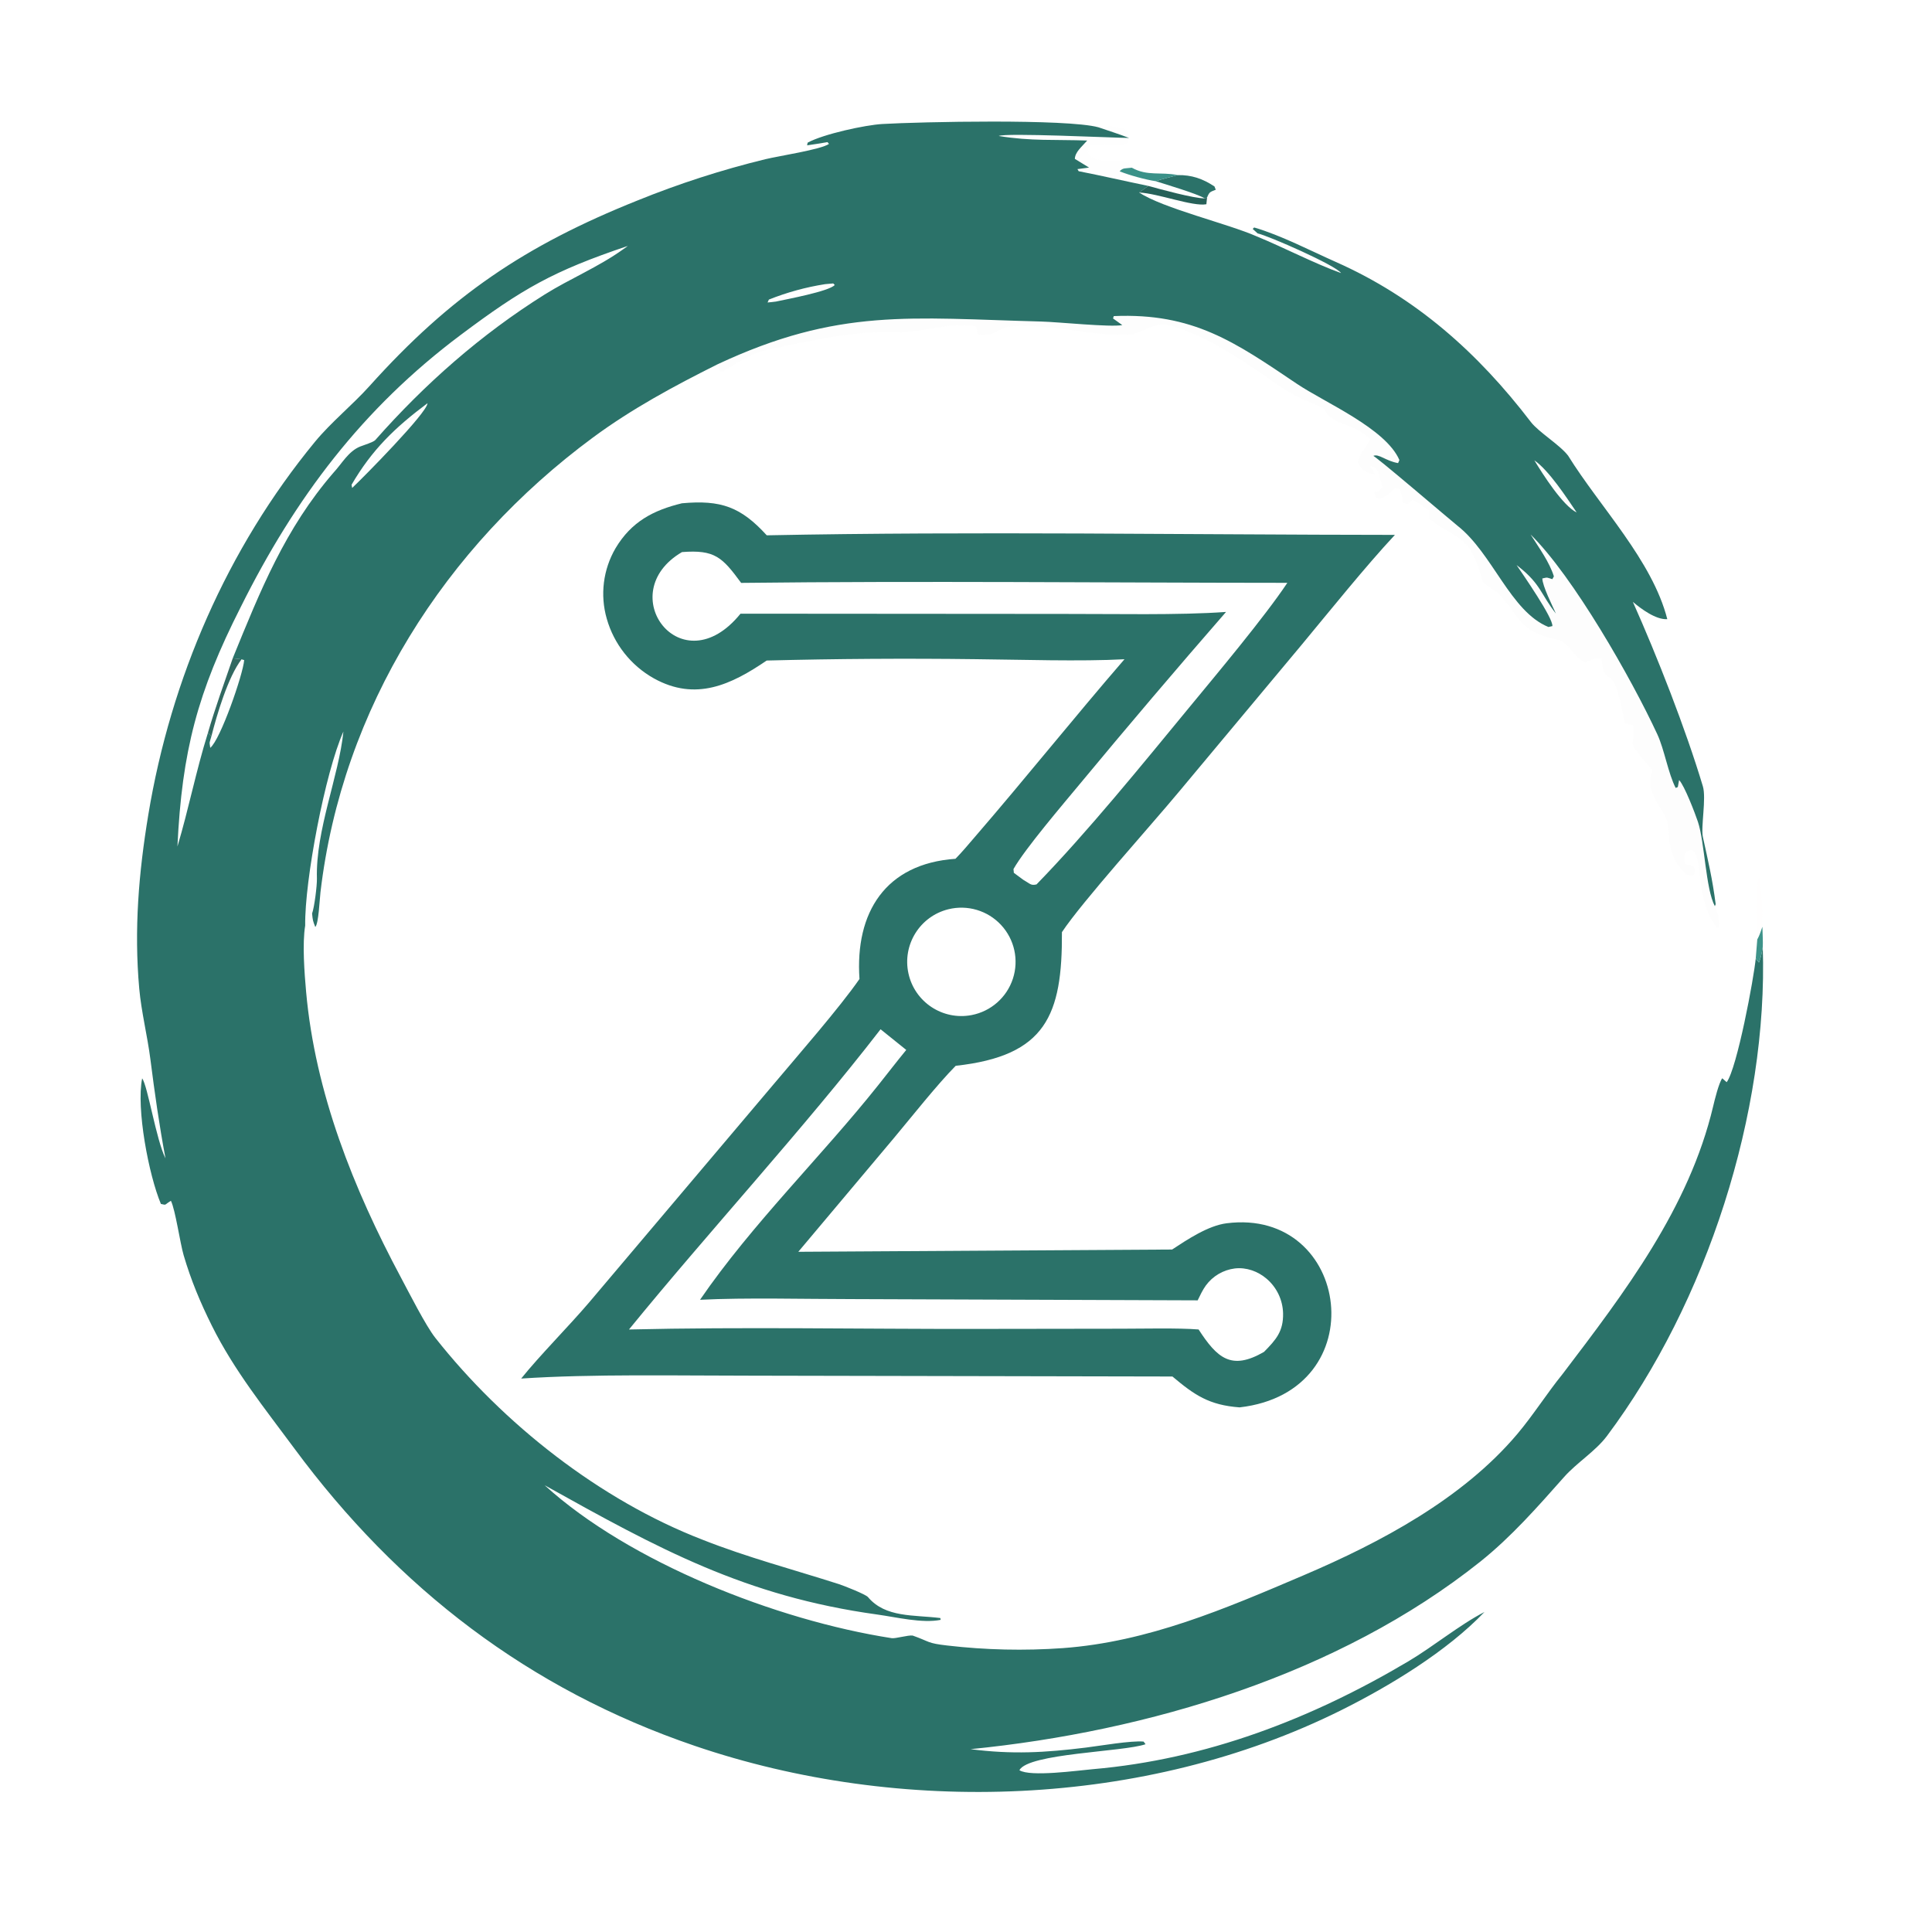
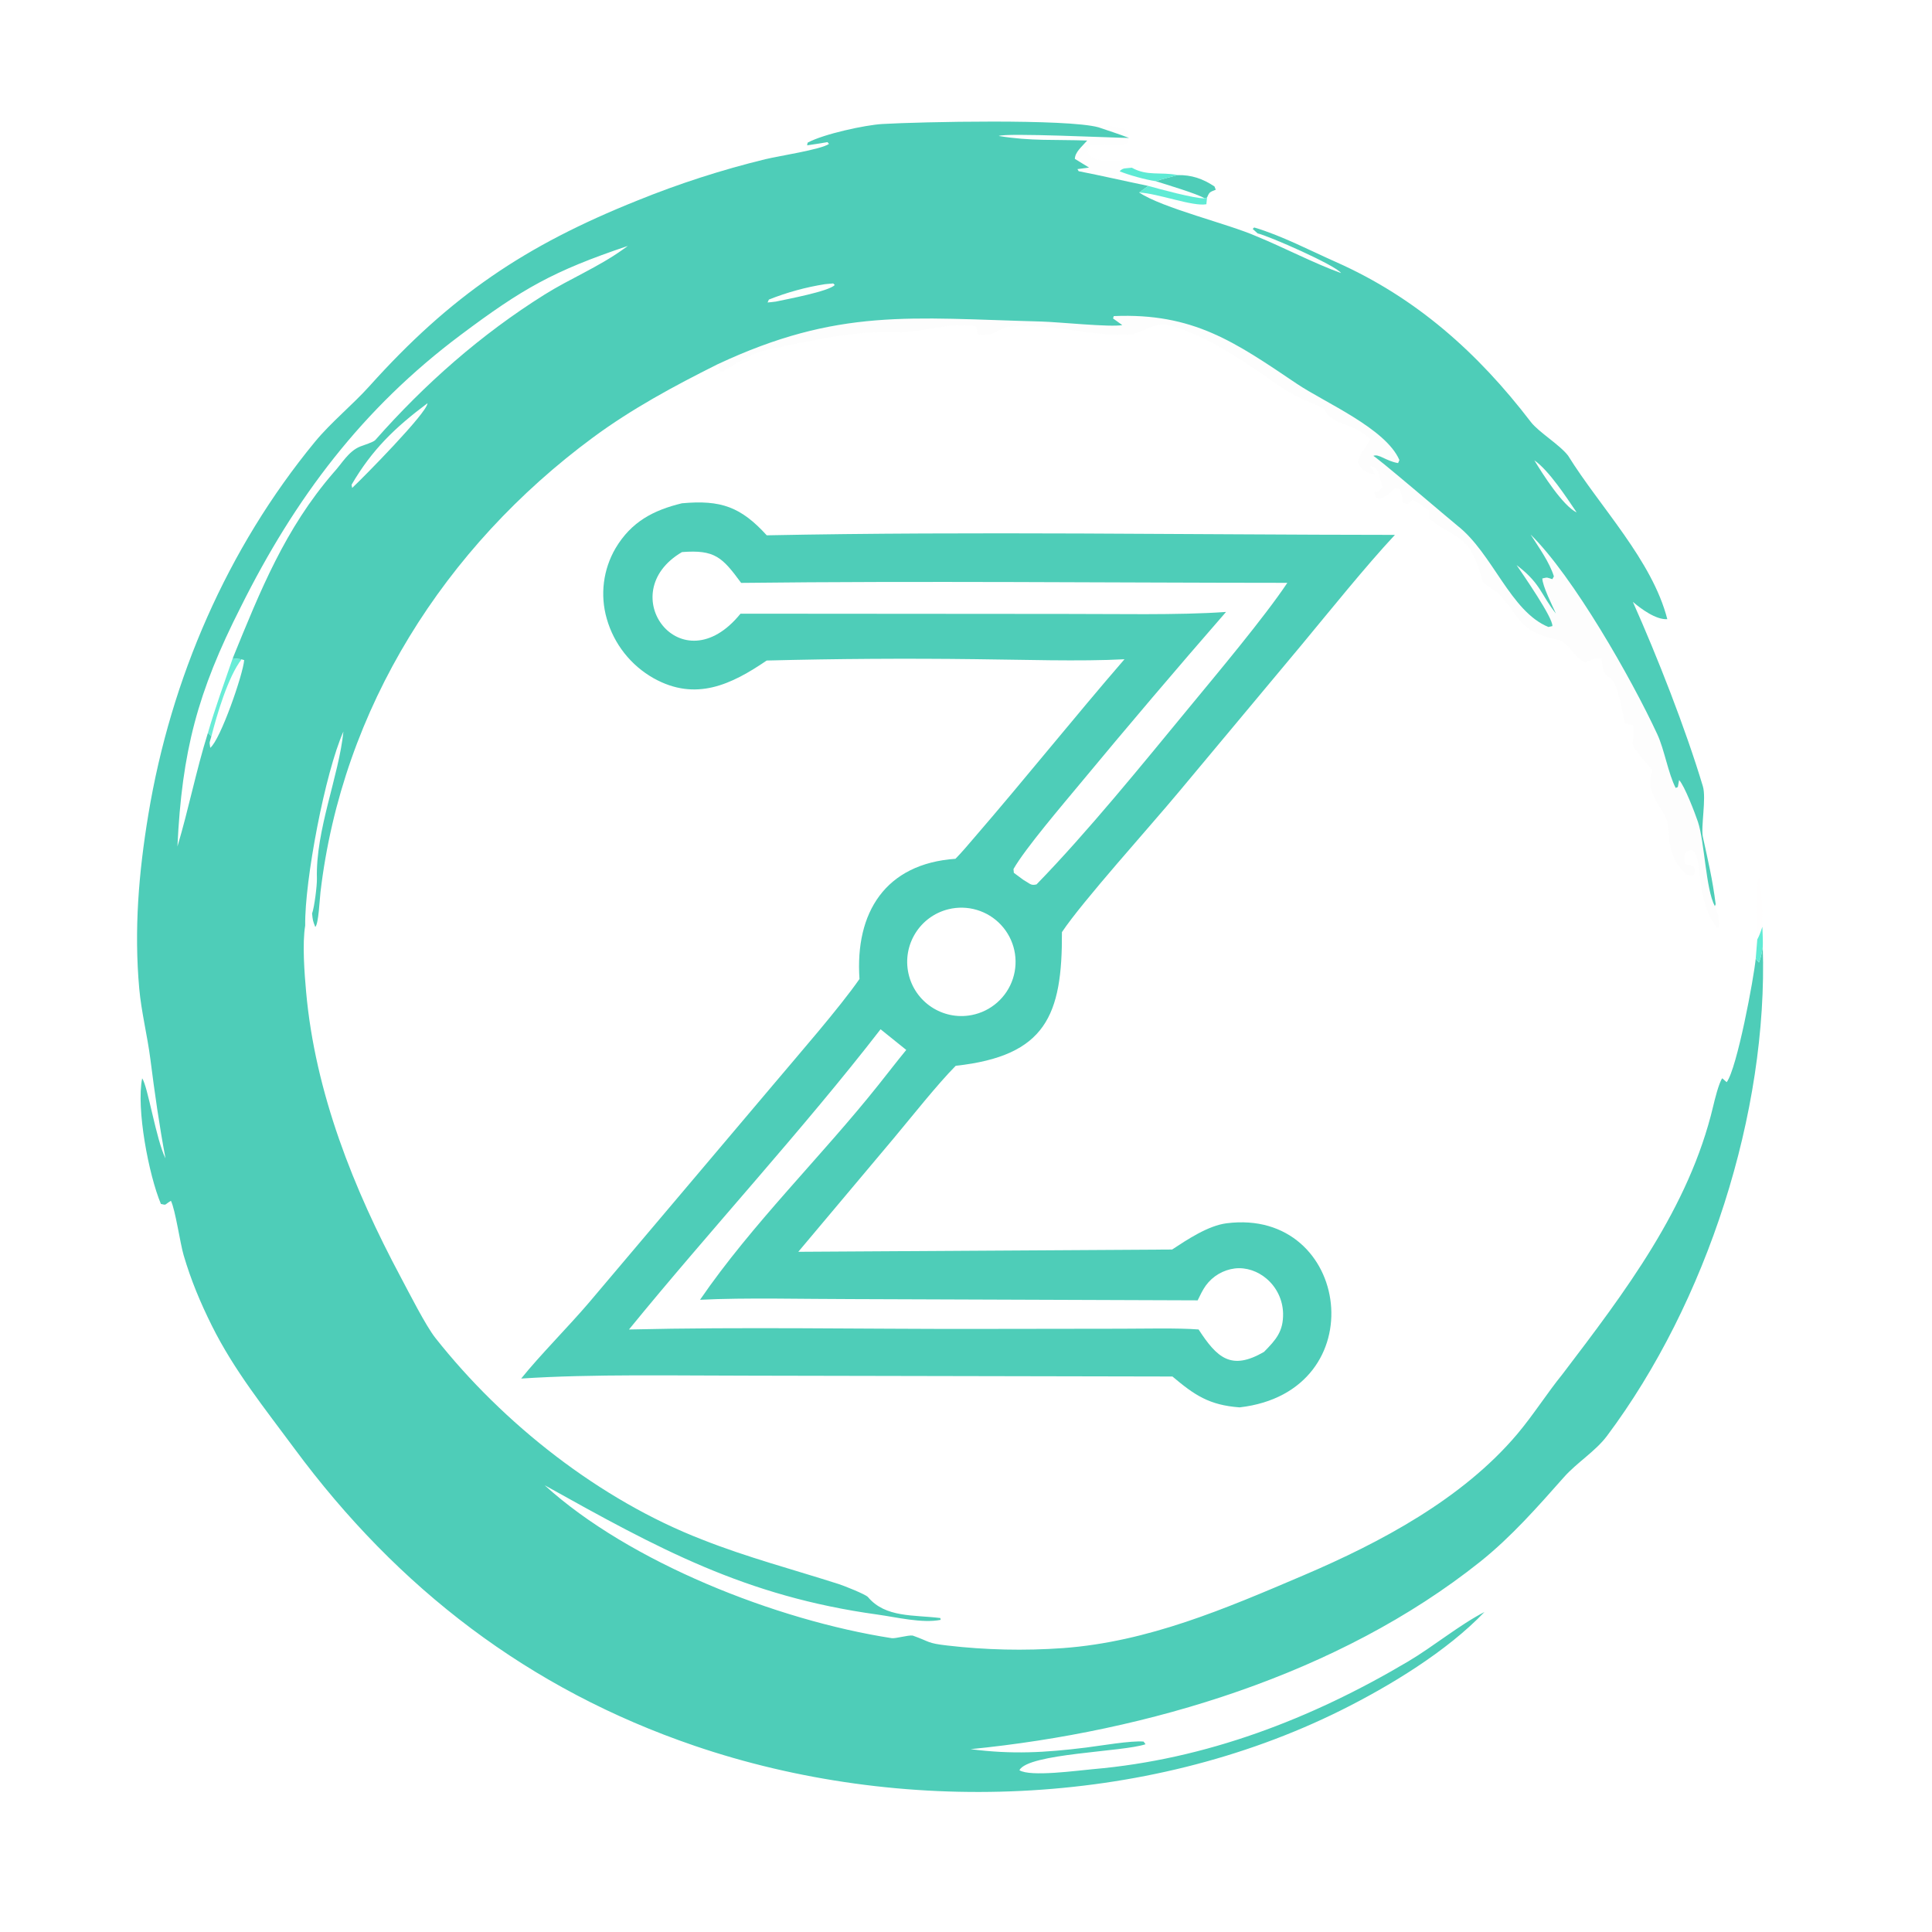
<svg xmlns="http://www.w3.org/2000/svg" width="1024" height="1024" viewBox="300 178 436 436">
-   <path fill="#2B7269" d="M337.348 439.421C335.924 431.84 334.909 424.666 333.935 417.014C333.278 411.841 331.888 406.309 331.421 401.084C330.232 387.771 331.302 374.956 333.476 361.824C338.55 331.171 351.285 301.768 371.061 277.724C374.687 273.316 379.603 269.335 383.367 265.144C401.689 244.741 418.487 233.409 443.825 223.258C453.217 219.446 462.876 216.327 472.724 213.928C475.808 213.181 485.28 211.751 487.078 210.477L486.743 210.073C485.213 210.339 483.678 210.582 482.14 210.801L482.26 210.195C485.851 208.237 495.272 206.207 499.108 205.985C507.742 205.484 540.725 204.781 547.876 206.723C550.117 207.491 552.62 208.284 554.805 209.135C550.948 209.087 526.863 207.939 525.395 208.688C532.683 209.879 538.125 209.457 545.354 209.715C544.095 211.165 542.636 212.274 542.562 213.852C543.629 214.513 544.7 215.169 545.774 215.819L543.15 216.162L543.43 216.637C548.668 217.665 553.9 218.875 559.134 219.957L557.082 221.443C562.37 224.985 577.265 228.531 583.555 231.324C589.688 233.831 596.668 237.485 602.639 239.624C601.427 237.865 586.383 231.256 583.814 230.671L582.697 229.66L583.031 229.335C589.003 231.067 595.907 234.652 601.436 237.104C619.586 245.15 633.533 257.626 645.469 273.225C647.225 275.52 651.978 278.353 653.875 280.827C661.077 292.43 672.866 304.456 676.264 317.73C673.704 317.9 670.337 315.398 668.491 313.824C673.971 326.094 680.401 342.48 684.29 355.441C685.105 358.155 683.797 364.609 684.299 366.908C685.489 372.362 686.467 376.419 687.179 382.043L686.998 382.502C684.916 378.611 684.704 368.028 683.168 363.439C682.557 361.612 680.134 355.263 678.927 354.034L678.638 355.611L678.158 355.82C676.476 352.592 675.618 347.179 674.009 343.705C668.177 331.116 655.013 308.052 645.416 298.624C647.281 301.581 649.663 304.821 650.671 308.077L650.322 308.698C648.865 308.292 649.418 308.246 648.062 308.543C648.101 310.256 650.297 314.626 651.125 316.465C647.752 312.193 647.731 309.862 642.845 305.985L642.251 305.518C643.781 307.777 650.497 317.44 650.331 319.292L649.437 319.494C640.863 316.014 636.853 302.879 628.921 296.65C627.632 295.638 609.457 280.076 609.881 280.897C611.137 280.298 612.662 282.013 615.51 282.51L615.807 281.825C612.728 274.671 598.982 268.865 592.657 264.604C578.672 255.182 569.301 248.581 551.354 249.332L551.183 249.865L553.272 251.365C550.487 251.879 538.911 250.665 534.983 250.562C505.501 249.788 489.225 247.415 461.877 260.236C452.083 265.134 442.58 270.258 433.811 276.735C400.394 301.417 377.2 337.81 372.318 379.381C372.133 380.955 371.897 386.528 371.149 387.191C370.58 385.729 370.595 385.731 370.427 384.164C370.944 382.753 371.563 377.82 371.519 376.257C371.209 365.337 376.471 353.208 377.498 343.087C373.373 352.32 368.727 376.747 368.874 386.882C368.191 390.952 368.713 397.709 369.081 401.817C371.119 424.607 379.771 446.27 390.475 466.293C392.249 469.612 396.053 477.145 398.242 479.919C413.544 499.317 435.423 516.537 458.5 525.456C468.543 529.435 479.027 532.197 489.302 535.488C490.42 535.846 495.356 537.794 495.881 538.42C499.821 543.112 506.224 542.398 512.21 543.147L512.28 543.556C508.096 544.391 502.324 542.956 497.946 542.351C468.131 538.229 448.607 527.504 422.899 513.168C442.008 530.564 475.187 543.654 501.237 547.689C502.097 547.822 504.924 546.962 505.963 547.101C509.951 548.508 509.147 548.822 513.773 549.348C522.43 550.358 531.163 550.554 539.857 549.935C559.11 548.527 576.513 541.04 594.192 533.498C611.51 526.11 630.052 516.252 642.386 501.649C646.015 497.351 649.122 492.401 652.677 488.022C666.665 469.633 681.174 450.604 686.609 427.683C686.941 426.282 687.872 422.446 688.663 421.334L689.665 422.22C691.995 419.123 695.811 398.724 696.227 394.247C696.509 394.798 696.305 394.452 696.945 395.215C697.46 393.951 697.57 393.022 697.81 391.696C699.03 429.106 685.155 471.994 662.638 502.07C660.075 505.495 655.841 508.088 652.993 511.298C647.03 518.018 641.116 524.776 634.069 530.412C602.126 555.895 559.023 568.758 519.032 572.738C528.379 573.95 535.819 573.527 545.096 572.377C548.293 571.98 555.246 570.769 558.078 571.029L558.52 571.624C553.473 573.371 532.063 573.662 530.048 577.487C532.502 579.053 543.252 577.547 546.627 577.255C572.157 575.053 595.922 565.918 617.812 552.926C623.476 549.564 629.363 544.69 635.005 541.784C626.544 550.66 613.551 558.538 602.56 564.001C558.354 585.975 503.14 587.788 456.778 571.988C419.384 559.245 389.759 536.452 366.425 504.877C359.765 495.864 352.855 487.324 347.793 477.138C345.192 471.905 343.101 466.912 341.45 461.295C340.633 458.518 339.582 451.026 338.57 448.986C336.945 449.983 337.661 449.99 336.309 449.692C333.56 443.142 330.71 428.178 332.083 421.346C333.363 423.132 335.241 435.237 337.348 439.421ZM346.923 343.384L347.705 344.169C347.258 345.803 347.218 345.212 347.448 346.767C349.744 344.926 354.838 330.252 355.107 326.964L354.509 326.792L352.521 326.553C358.755 311.27 364.321 297.312 375.282 284.643C377.167 282.62 378.619 279.845 381.277 278.77C382.045 278.46 384.259 277.8 384.697 277.304C395.878 264.629 408.551 253.464 422.903 244.472C428.582 240.914 435.003 238.29 440.64 234.251L441.296 233.787C441.425 233.692 441.554 233.596 441.683 233.501C424.799 239.19 417.95 243.104 403.897 253.636C381.757 270.23 366.596 290.36 354.324 314.996C344.577 334.21 341.058 347.525 340.041 369.029C342.589 360.55 344.23 351.984 346.923 343.384ZM379.475 288.116C381.941 285.805 396.434 271.136 396.475 268.994C389.114 274.498 383.929 279.509 379.336 287.399L379.475 288.116ZM475.107 246.054C477.648 245.505 486.974 243.775 488.389 242.326L488.038 241.966L486.2 242.127C481.856 242.809 477.602 243.976 473.517 245.605L473.221 246.262C473.676 246.214 474.687 246.131 475.107 246.054ZM655.815 293.65C653.496 290.224 649.541 284.158 646.267 281.887C648.117 284.948 652.664 292.107 655.815 293.65Z" />
+   <path fill="#4ecdb8" d="M337.348 439.421C335.924 431.84 334.909 424.666 333.935 417.014C333.278 411.841 331.888 406.309 331.421 401.084C330.232 387.771 331.302 374.956 333.476 361.824C338.55 331.171 351.285 301.768 371.061 277.724C374.687 273.316 379.603 269.335 383.367 265.144C401.689 244.741 418.487 233.409 443.825 223.258C453.217 219.446 462.876 216.327 472.724 213.928C475.808 213.181 485.28 211.751 487.078 210.477L486.743 210.073C485.213 210.339 483.678 210.582 482.14 210.801L482.26 210.195C485.851 208.237 495.272 206.207 499.108 205.985C507.742 205.484 540.725 204.781 547.876 206.723C550.117 207.491 552.62 208.284 554.805 209.135C550.948 209.087 526.863 207.939 525.395 208.688C532.683 209.879 538.125 209.457 545.354 209.715C544.095 211.165 542.636 212.274 542.562 213.852C543.629 214.513 544.7 215.169 545.774 215.819L543.15 216.162L543.43 216.637C548.668 217.665 553.9 218.875 559.134 219.957L557.082 221.443C562.37 224.985 577.265 228.531 583.555 231.324C589.688 233.831 596.668 237.485 602.639 239.624C601.427 237.865 586.383 231.256 583.814 230.671L582.697 229.66L583.031 229.335C589.003 231.067 595.907 234.652 601.436 237.104C619.586 245.15 633.533 257.626 645.469 273.225C647.225 275.52 651.978 278.353 653.875 280.827C661.077 292.43 672.866 304.456 676.264 317.73C673.704 317.9 670.337 315.398 668.491 313.824C673.971 326.094 680.401 342.48 684.29 355.441C685.105 358.155 683.797 364.609 684.299 366.908C685.489 372.362 686.467 376.419 687.179 382.043L686.998 382.502C684.916 378.611 684.704 368.028 683.168 363.439C682.557 361.612 680.134 355.263 678.927 354.034L678.638 355.611L678.158 355.82C676.476 352.592 675.618 347.179 674.009 343.705C668.177 331.116 655.013 308.052 645.416 298.624C647.281 301.581 649.663 304.821 650.671 308.077L650.322 308.698C648.865 308.292 649.418 308.246 648.062 308.543C648.101 310.256 650.297 314.626 651.125 316.465C647.752 312.193 647.731 309.862 642.845 305.985L642.251 305.518C643.781 307.777 650.497 317.44 650.331 319.292L649.437 319.494C640.863 316.014 636.853 302.879 628.921 296.65C627.632 295.638 609.457 280.076 609.881 280.897C611.137 280.298 612.662 282.013 615.51 282.51L615.807 281.825C612.728 274.671 598.982 268.865 592.657 264.604C578.672 255.182 569.301 248.581 551.354 249.332L551.183 249.865L553.272 251.365C550.487 251.879 538.911 250.665 534.983 250.562C505.501 249.788 489.225 247.415 461.877 260.236C452.083 265.134 442.58 270.258 433.811 276.735C400.394 301.417 377.2 337.81 372.318 379.381C372.133 380.955 371.897 386.528 371.149 387.191C370.58 385.729 370.595 385.731 370.427 384.164C370.944 382.753 371.563 377.82 371.519 376.257C371.209 365.337 376.471 353.208 377.498 343.087C373.373 352.32 368.727 376.747 368.874 386.882C368.191 390.952 368.713 397.709 369.081 401.817C371.119 424.607 379.771 446.27 390.475 466.293C392.249 469.612 396.053 477.145 398.242 479.919C413.544 499.317 435.423 516.537 458.5 525.456C468.543 529.435 479.027 532.197 489.302 535.488C490.42 535.846 495.356 537.794 495.881 538.42C499.821 543.112 506.224 542.398 512.21 543.147L512.28 543.556C508.096 544.391 502.324 542.956 497.946 542.351C468.131 538.229 448.607 527.504 422.899 513.168C442.008 530.564 475.187 543.654 501.237 547.689C502.097 547.822 504.924 546.962 505.963 547.101C509.951 548.508 509.147 548.822 513.773 549.348C522.43 550.358 531.163 550.554 539.857 549.935C559.11 548.527 576.513 541.04 594.192 533.498C611.51 526.11 630.052 516.252 642.386 501.649C646.015 497.351 649.122 492.401 652.677 488.022C666.665 469.633 681.174 450.604 686.609 427.683C686.941 426.282 687.872 422.446 688.663 421.334L689.665 422.22C691.995 419.123 695.811 398.724 696.227 394.247C696.509 394.798 696.305 394.452 696.945 395.215C697.46 393.951 697.57 393.022 697.81 391.696C699.03 429.106 685.155 471.994 662.638 502.07C660.075 505.495 655.841 508.088 652.993 511.298C647.03 518.018 641.116 524.776 634.069 530.412C602.126 555.895 559.023 568.758 519.032 572.738C528.379 573.95 535.819 573.527 545.096 572.377C548.293 571.98 555.246 570.769 558.078 571.029L558.52 571.624C553.473 573.371 532.063 573.662 530.048 577.487C532.502 579.053 543.252 577.547 546.627 577.255C572.157 575.053 595.922 565.918 617.812 552.926C623.476 549.564 629.363 544.69 635.005 541.784C626.544 550.66 613.551 558.538 602.56 564.001C558.354 585.975 503.14 587.788 456.778 571.988C419.384 559.245 389.759 536.452 366.425 504.877C359.765 495.864 352.855 487.324 347.793 477.138C345.192 471.905 343.101 466.912 341.45 461.295C340.633 458.518 339.582 451.026 338.57 448.986C336.945 449.983 337.661 449.99 336.309 449.692C333.56 443.142 330.71 428.178 332.083 421.346C333.363 423.132 335.241 435.237 337.348 439.421ZM346.923 343.384L347.705 344.169C347.258 345.803 347.218 345.212 347.448 346.767C349.744 344.926 354.838 330.252 355.107 326.964L354.509 326.792L352.521 326.553C358.755 311.27 364.321 297.312 375.282 284.643C377.167 282.62 378.619 279.845 381.277 278.77C382.045 278.46 384.259 277.8 384.697 277.304C395.878 264.629 408.551 253.464 422.903 244.472C428.582 240.914 435.003 238.29 440.64 234.251L441.296 233.787C441.425 233.692 441.554 233.596 441.683 233.501C424.799 239.19 417.95 243.104 403.897 253.636C381.757 270.23 366.596 290.36 354.324 314.996C344.577 334.21 341.058 347.525 340.041 369.029C342.589 360.55 344.23 351.984 346.923 343.384ZM379.475 288.116C381.941 285.805 396.434 271.136 396.475 268.994C389.114 274.498 383.929 279.509 379.336 287.399L379.475 288.116ZM475.107 246.054C477.648 245.505 486.974 243.775 488.389 242.326L488.038 241.966L486.2 242.127C481.856 242.809 477.602 243.976 473.517 245.605L473.221 246.262C473.676 246.214 474.687 246.131 475.107 246.054ZM655.815 293.65C653.496 290.224 649.541 284.158 646.267 281.887C648.117 284.948 652.664 292.107 655.815 293.65Z" />
  <path fill="#F1F3F3" fill-opacity="0.012" d="M396.475 268.994C396.434 271.136 381.941 285.805 379.475 288.116L379.336 287.399C383.929 279.509 389.114 274.498 396.475 268.994Z" />
  <path fill="#F1F3F3" fill-opacity="0.008" d="M354.509 326.792L355.107 326.964C354.838 330.252 349.744 344.926 347.448 346.767C347.218 345.212 347.258 345.803 347.705 344.169C348.942 339.286 351.471 330.724 354.509 326.792Z" />
-   <path fill="#245F57" fill-opacity="0.937" d="M352.521 326.553L354.509 326.792C351.471 330.724 348.942 339.286 347.705 344.169L346.923 343.384C348.517 337.851 350.639 332.028 352.521 326.553Z" />
+   <path fill="#5eead4" fill-opacity="0.937" d="M352.521 326.553L354.509 326.792C351.471 330.724 348.942 339.286 347.705 344.169L346.923 343.384C348.517 337.851 350.639 332.028 352.521 326.553Z" />
  <path fill="#F1F3F3" fill-opacity="0.067" d="M646.267 281.887C649.541 284.158 653.496 290.224 655.815 293.65C652.664 292.107 648.117 284.948 646.267 281.887Z" />
-   <path fill="#2B7269" d="M453.889 291.578C462.704 290.775 467.193 292.395 473.036 298.806C519.963 297.872 567.809 298.68 614.793 298.709C608.23 305.737 600.06 315.907 593.827 323.416L565.998 356.749C559.579 364.474 544.216 381.478 539.648 388.362C539.754 407.124 536.026 416.291 515.679 418.522C511.544 422.692 505.72 430.059 501.772 434.778L480.154 460.496L564.513 459.983C568.009 457.688 572.655 454.59 576.808 454.061C604.847 450.488 610.532 492.081 579.743 495.606C572.904 495.103 569.571 492.848 564.589 488.641L469.543 488.452C453.383 488.464 433.589 488.032 417.618 489.104C421.661 484.043 428.317 477.352 432.893 471.991L474.63 422.631C479.936 416.316 489.456 405.433 493.961 398.93C492.938 383.938 499.789 372.914 515.621 371.806C517.144 370.262 518.518 368.593 519.935 366.952C531.379 353.703 542.314 340.016 553.764 326.774C543.924 327.311 530.199 326.853 520.168 326.759C504.452 326.56 488.734 326.662 473.021 327.064C465.035 332.499 457.006 336.352 447.535 331.077C442.359 328.167 438.545 323.327 436.926 317.614C435.388 312.26 436.11 306.509 438.923 301.7C442.494 295.728 447.424 293.151 453.889 291.578ZM504.517 414.941L498.722 410.279C481.37 432.724 460.049 455.819 441.944 478.029C467.424 477.421 494.747 477.946 520.361 477.899L552.945 477.855C557.803 477.859 565.832 477.652 570.49 478.026C574.668 484.446 577.85 487.378 585.258 483.081C587.941 480.347 589.645 478.471 589.556 474.365C589.478 471.357 588.125 468.523 585.834 466.572C583.866 464.889 581.248 463.95 578.653 464.257C576.043 464.587 573.684 465.976 572.129 468.098C571.435 469.043 570.795 470.385 570.279 471.453L492.325 471.17C481.75 471.173 468.292 470.805 457.98 471.325C469.74 454.175 485.292 439.099 498.245 422.83C500.326 420.217 502.402 417.516 504.517 414.941ZM514.013 383.196C507.584 384.792 503.595 391.216 505.014 397.686C506.434 404.155 512.746 408.319 519.252 407.077C523.622 406.242 527.194 403.101 528.579 398.874C529.965 394.646 528.945 390 525.917 386.741C522.889 383.482 518.33 382.125 514.013 383.196ZM590.517 309.531C549.671 309.51 508.043 309.074 467.256 309.543C462.995 303.76 461.328 302.009 453.903 302.591C438.083 311.871 453.776 332.962 467.113 316.491L540.069 316.546C550.768 316.519 566.152 316.87 576.686 316.096C565.534 328.897 554.538 341.834 543.702 354.904C539.906 359.49 531.332 369.513 528.716 374.125L528.798 374.974L530.913 376.54C532.509 377.443 532.591 377.898 533.913 377.589C545.417 365.772 557.815 350.463 568.35 337.681C574.492 330.229 585.375 317.253 590.517 309.531Z" />
+   <path fill="#4ecdb8" d="M453.889 291.578C462.704 290.775 467.193 292.395 473.036 298.806C519.963 297.872 567.809 298.68 614.793 298.709C608.23 305.737 600.06 315.907 593.827 323.416L565.998 356.749C559.579 364.474 544.216 381.478 539.648 388.362C539.754 407.124 536.026 416.291 515.679 418.522C511.544 422.692 505.72 430.059 501.772 434.778L480.154 460.496L564.513 459.983C568.009 457.688 572.655 454.59 576.808 454.061C604.847 450.488 610.532 492.081 579.743 495.606C572.904 495.103 569.571 492.848 564.589 488.641L469.543 488.452C453.383 488.464 433.589 488.032 417.618 489.104C421.661 484.043 428.317 477.352 432.893 471.991L474.63 422.631C479.936 416.316 489.456 405.433 493.961 398.93C492.938 383.938 499.789 372.914 515.621 371.806C517.144 370.262 518.518 368.593 519.935 366.952C531.379 353.703 542.314 340.016 553.764 326.774C543.924 327.311 530.199 326.853 520.168 326.759C504.452 326.56 488.734 326.662 473.021 327.064C465.035 332.499 457.006 336.352 447.535 331.077C442.359 328.167 438.545 323.327 436.926 317.614C435.388 312.26 436.11 306.509 438.923 301.7C442.494 295.728 447.424 293.151 453.889 291.578ZM504.517 414.941L498.722 410.279C481.37 432.724 460.049 455.819 441.944 478.029C467.424 477.421 494.747 477.946 520.361 477.899L552.945 477.855C557.803 477.859 565.832 477.652 570.49 478.026C574.668 484.446 577.85 487.378 585.258 483.081C587.941 480.347 589.645 478.471 589.556 474.365C589.478 471.357 588.125 468.523 585.834 466.572C583.866 464.889 581.248 463.95 578.653 464.257C576.043 464.587 573.684 465.976 572.129 468.098C571.435 469.043 570.795 470.385 570.279 471.453L492.325 471.17C481.75 471.173 468.292 470.805 457.98 471.325C469.74 454.175 485.292 439.099 498.245 422.83C500.326 420.217 502.402 417.516 504.517 414.941ZM514.013 383.196C507.584 384.792 503.595 391.216 505.014 397.686C506.434 404.155 512.746 408.319 519.252 407.077C523.622 406.242 527.194 403.101 528.579 398.874C529.965 394.646 528.945 390 525.917 386.741C522.889 383.482 518.33 382.125 514.013 383.196ZM590.517 309.531C549.671 309.51 508.043 309.074 467.256 309.543C462.995 303.76 461.328 302.009 453.903 302.591C438.083 311.871 453.776 332.962 467.113 316.491L540.069 316.546C550.768 316.519 566.152 316.87 576.686 316.096C565.534 328.897 554.538 341.834 543.702 354.904C539.906 359.49 531.332 369.513 528.716 374.125L528.798 374.974L530.913 376.54C532.509 377.443 532.591 377.898 533.913 377.589C545.417 365.772 557.815 350.463 568.35 337.681C574.492 330.229 585.375 317.253 590.517 309.531Z" />
  <path fill="#A9A8A9" fill-opacity="0.02" d="M461.877 260.236C489.225 247.415 505.501 249.788 534.983 250.562C538.911 250.665 550.487 251.879 553.272 251.365L551.183 249.865L551.354 249.332C569.301 248.581 578.672 255.182 592.657 264.604C598.982 268.865 612.728 274.671 615.807 281.825L615.51 282.51C612.662 282.013 611.137 280.298 609.881 280.897C609.457 280.076 627.632 295.638 628.921 296.65C636.853 302.879 640.863 316.014 649.437 319.494L650.331 319.292C650.497 317.44 643.781 307.777 642.251 305.518L642.845 305.985C647.731 309.862 647.752 312.193 651.125 316.465C650.297 314.626 648.101 310.256 648.062 308.543C649.418 308.246 648.865 308.292 650.322 308.698L650.671 308.077C649.663 304.821 647.281 301.581 645.416 298.624C655.013 308.052 668.177 331.116 674.009 343.705C675.618 347.179 676.476 352.592 678.158 355.82L678.638 355.611L678.927 354.034C680.134 355.263 682.557 361.612 683.168 363.439C684.704 368.028 684.916 378.611 686.998 382.502C687.667 384.445 688.128 385.248 687.958 387.233L687.34 387.252C682.486 380.616 684.519 372.48 681.982 369.796C679.828 369.933 679.936 371.321 680.371 372.989L682.208 373.505C682.59 374.946 682.716 374.319 682.226 375.484C681.536 375.466 680.803 375.614 680.376 375.188C676.701 371.525 676.735 368.489 676.43 364.131C676.218 361.094 670.676 356.943 672.937 351.999C673.051 351.749 668.203 346.84 668.454 345.776C668.709 343.828 668.697 342.822 668.539 341.579C667.395 341.479 667.765 341.596 666.722 341.153C666.199 338.744 665.633 336.12 664.95 333.762C663.618 329.168 661.736 332.263 661.453 326.731C659.995 326.164 658.077 327.588 657.642 327.412C655.15 326.405 654.092 322.837 651.284 322.292C642.271 320.54 642.968 316.494 637.417 311.218C638.87 312.599 633.818 308.81 634.721 309.481C631.584 298.367 629.441 300.26 622.64 295.154L622.518 293.233L618.85 290.7L617.606 291.731L616.623 291.451C616.416 290.008 616.459 289.81 615.885 288.499L614.888 288.112C613.362 289.5 613.164 289.786 611.331 290.618L610.483 290.253C609.619 287.499 610.759 290.339 611.875 287.894C611.428 286.028 611.331 283.362 609.208 283.15C609.717 283.968 609.858 284.192 610.281 285.072C608.202 284.833 607.257 284.029 606.398 282.252C606.896 280.436 608.192 278.811 609.267 277.224C605.273 273.003 600.686 274.347 598.736 270.183C595.897 268.804 593.094 267.934 590.246 266.068C581.907 260.603 573.152 253.695 563.317 251.287C560.094 250.754 557.552 253.446 554.517 253.543C545.842 253.822 536.802 250.947 528.165 251.68C525.492 251.906 524.378 254.049 520.609 253.495L520.342 251.739C514.517 250.396 508.404 253.2 502.314 252.927C493.214 252.519 482.28 255.012 473.291 256.903C469.527 257.695 466.347 259.96 462.987 261.925L462.326 261.645L461.877 260.236Z" />
  <path fill="#F1F3F3" fill-opacity="0.012" d="M547.876 206.723C550.127 206.516 552.632 206.303 554.494 207.484C554.904 209.389 554.907 208.44 554.301 210.43C551.094 211.108 548.3 210.036 545.815 210.925C545.277 212.163 545.412 211.495 545.826 213.037C548.72 215.731 554.832 212.746 555.422 215.847C553.938 216.046 553.429 215.814 552.674 216.66C554.786 217.52 558.531 218.559 560.817 218.89C562.985 219.582 570.269 221.747 571.871 222.769C569.459 222.79 561.871 220.713 559.134 219.957C553.9 218.875 548.668 217.665 543.43 216.637L543.15 216.162L545.774 215.819C544.7 215.169 543.629 214.513 542.562 213.852C542.636 212.274 544.095 211.165 545.354 209.715C538.125 209.457 532.683 209.879 525.395 208.688C526.863 207.939 550.948 209.087 554.805 209.135C552.62 208.284 550.117 207.491 547.876 206.723Z" />
  <path fill="#F1F3F3" fill-opacity="0.024" d="M368.874 386.882C368.727 376.747 373.373 352.32 377.498 343.087C376.471 353.208 371.209 365.337 371.519 376.257C371.563 377.82 370.944 382.753 370.427 384.164L370.06 383.986C369.684 385.961 370.048 385.66 368.874 386.882Z" />
-   <path fill="#2B7269" d="M565.759 217.513C568.938 217.464 571.427 218.326 574.075 220.078L574.363 220.818C573.051 221.353 572.963 221.253 572.398 222.574L571.871 222.769C570.269 221.747 562.985 219.582 560.817 218.89C561.78 218.521 564.573 217.853 565.759 217.513Z" />
-   <path fill="#245F57" fill-opacity="0.988" d="M559.134 219.957C561.871 220.713 569.459 222.79 571.871 222.769L572.398 222.574L572.246 224.092C569.17 224.66 561.411 221.662 557.082 221.443L559.134 219.957Z" />
+   <path fill="#4ecdb8" d="M565.759 217.513C568.938 217.464 571.427 218.326 574.075 220.078L574.363 220.818C573.051 221.353 572.963 221.253 572.398 222.574L571.871 222.769C570.269 221.747 562.985 219.582 560.817 218.89C561.78 218.521 564.573 217.853 565.759 217.513Z" />
+   <path fill="#5eead4" fill-opacity="0.988" d="M559.134 219.957C561.871 220.713 569.459 222.79 571.871 222.769L572.398 222.574L572.246 224.092C569.17 224.66 561.411 221.662 557.082 221.443L559.134 219.957Z" />
  <path fill="#F1F3F3" fill-opacity="0.051" d="M583.814 230.671C586.383 231.256 601.427 237.865 602.639 239.624C596.668 237.485 589.688 233.831 583.555 231.324L583.814 230.671Z" />
-   <path fill="#3A9188" d="M560.817 218.89C558.531 218.559 554.786 217.52 552.674 216.66C553.429 215.814 553.938 216.046 555.422 215.847C558.949 217.811 561.895 216.73 565.759 217.513C564.573 217.853 561.78 218.521 560.817 218.89Z" />
+   <path fill="#5eead4" d="M560.817 218.89C558.531 218.559 554.786 217.52 552.674 216.66C553.429 215.814 553.938 216.046 555.422 215.847C558.949 217.811 561.895 216.73 565.759 217.513C564.573 217.853 561.78 218.521 560.817 218.89Z" />
  <path fill="#FFFEFE" fill-opacity="0.894" d="M696.569 390.011C696.467 387.285 696.026 378.392 696.986 376.041C697.706 379.743 697.652 383.383 697.724 387.147C697.354 388.178 697.105 389.059 696.569 390.011Z" />
-   <path fill="#3A9188" fill-opacity="0.98" d="M697.724 387.147C697.751 388.172 697.88 390.797 697.81 391.696C697.57 393.022 697.46 393.951 696.945 395.215C696.305 394.452 696.509 394.798 696.227 394.247L696.569 390.011C697.105 389.059 697.354 388.178 697.724 387.147Z" />
+   <path fill="#5eead4" fill-opacity="0.98" d="M697.724 387.147C697.751 388.172 697.88 390.797 697.81 391.696C697.57 393.022 697.46 393.951 696.945 395.215C696.305 394.452 696.509 394.798 696.227 394.247L696.569 390.011C697.105 389.059 697.354 388.178 697.724 387.147Z" />
</svg>
